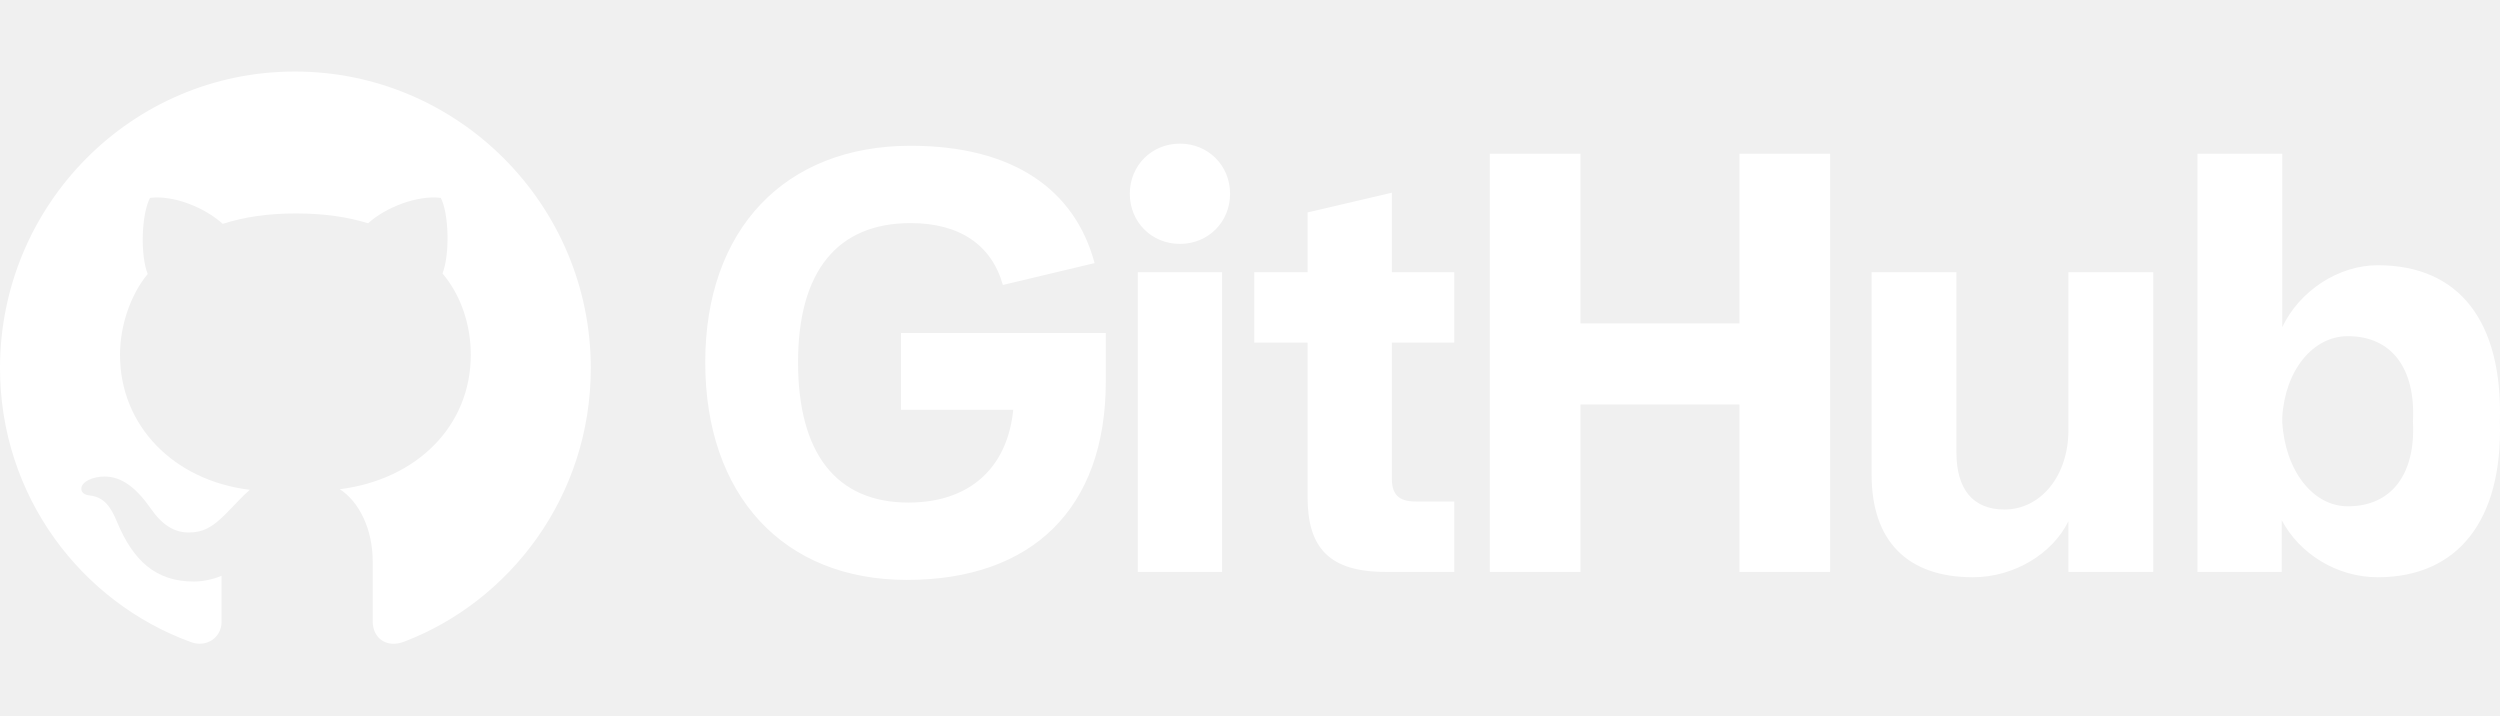
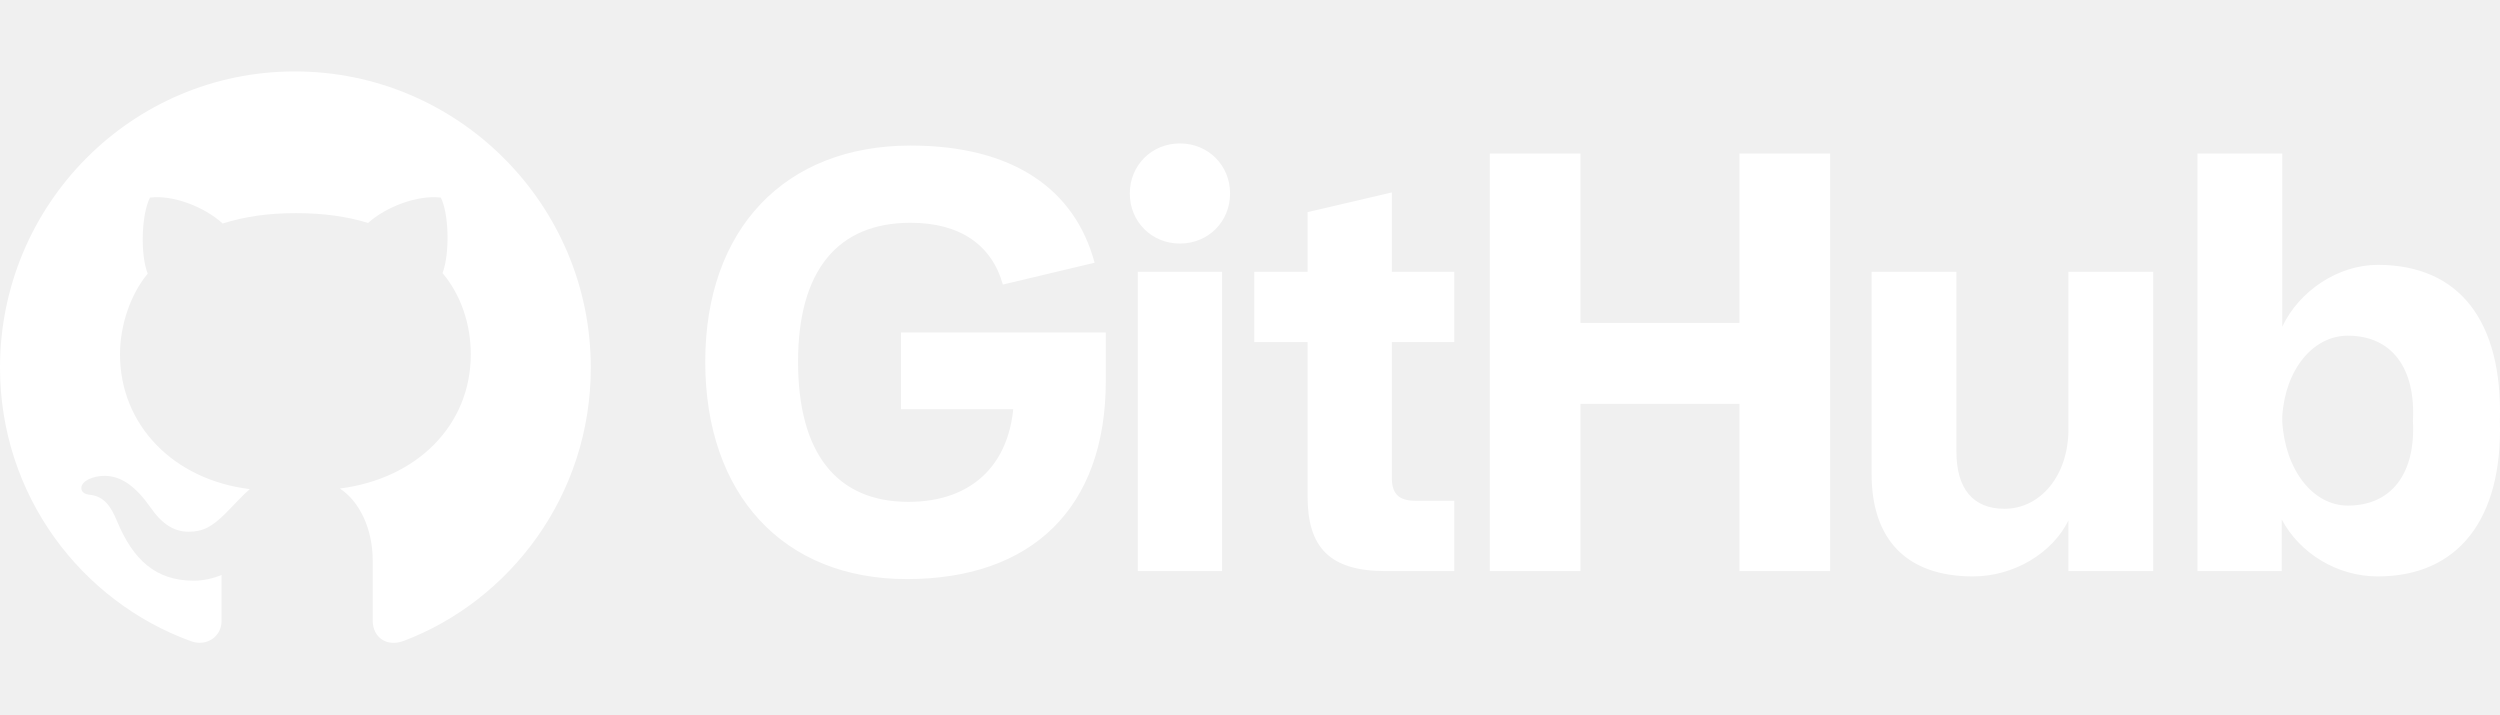
- <svg xmlns="http://www.w3.org/2000/svg" width="699" height="200" viewBox="0 0 699 200" fill="none">
-   <path d="M69.849 136.95C48.556 134.369 33.553 119.044 33.553 99.203C33.553 91.138 36.457 82.427 41.297 76.62C39.199 71.296 39.522 60.005 41.942 55.327C48.394 54.52 57.105 57.908 62.267 62.586C68.397 60.65 74.85 59.682 82.754 59.682C90.659 59.682 97.111 60.65 102.919 62.424C107.92 57.908 116.792 54.52 123.244 55.327C125.503 59.682 125.826 70.974 123.728 76.458C128.89 82.588 131.633 90.815 131.633 99.203C131.633 119.044 116.631 134.046 95.014 136.788C100.499 140.337 104.209 148.08 104.209 156.952V173.728C104.209 178.567 108.242 181.31 113.082 179.375C142.279 168.243 165.186 139.047 165.186 102.913C165.186 57.263 128.084 20 82.432 20C36.78 20 0 57.263 0 102.913C0 138.724 22.745 168.405 53.395 179.535C57.751 181.148 61.945 178.245 61.945 173.89V160.985C59.686 161.953 56.783 162.599 54.202 162.599C43.555 162.599 37.264 156.791 32.747 145.983C30.973 141.628 29.037 139.047 25.326 138.563C23.391 138.401 22.745 137.595 22.745 136.627C22.745 134.691 25.972 133.239 29.198 133.239C33.876 133.239 37.909 136.143 42.103 142.112C45.329 146.79 48.717 148.887 52.75 148.887C56.783 148.887 59.364 147.435 63.074 143.725C65.816 140.982 67.913 138.563 69.849 136.95Z" fill="white" />
-   <path d="M318.13 159.906V76.099H341.691V159.906H318.13ZM387.372 159.906C371.715 159.906 365.6 153.195 365.6 139.029V95.783H350.687V76.099H365.6V59.397L389.162 53.879V76.099H406.61V95.783H389.162V133.809C389.162 138.432 391.251 140.222 395.872 140.222H406.61V159.906H387.372ZM551.638 161.397C533.296 161.397 523.304 151.257 523.304 132.765V76.099H547.016V126.502C547.016 136.792 551.638 142.459 560.437 142.459C570.577 142.459 578.333 133.064 578.333 120.239V76.099H602.044V159.906H578.333V145.739C573.859 154.836 563.122 161.397 551.638 161.397ZM664.813 161.397C653.383 161.397 642.944 154.836 637.968 145.441V159.906H614.407V42.993H638.118V91.458C642.944 81.318 653.831 74.16 664.813 74.16C687.683 74.16 699.763 89.967 698.963 117.853C699.763 145.441 687.236 161.397 664.813 161.397ZM656.461 141.564C668.744 141.564 675.454 132.467 674.655 117.853C675.454 103.09 668.744 93.993 656.461 93.993C646.673 93.993 638.919 103.537 638.118 116.66V118.002C638.919 131.572 646.673 141.564 656.461 141.564ZM486.346 42.993V90.415H441.906V42.993H416.555V159.906H441.906V113.081H486.346V159.906H511.698V42.993H486.346ZM253.558 162.143C218.959 162.143 197.187 138.432 197.187 101.3C197.187 64.169 219.408 40.757 254.601 40.757C283.234 40.757 300.533 52.984 306.05 73.564L280.4 79.678C277.269 68.493 268.322 62.379 254.601 62.379C234.17 62.379 223.135 75.8 223.135 101.3C223.135 126.801 233.872 140.52 254.004 140.52C272.497 140.52 283.532 129.187 283.532 109.95V105.476L290.094 114.572H251.918V93.099H309.182V106.669C309.182 142.309 288.454 162.143 253.558 162.143ZM329.911 68.195C337.814 68.195 343.93 62.081 343.93 54.178C343.93 46.274 337.814 40.16 329.911 40.16C322.007 40.16 315.894 46.274 315.894 54.178C315.894 62.081 322.007 68.195 329.911 68.195Z" fill="white" />
+ <svg xmlns="http://www.w3.org/2000/svg" width="700" height="200" viewBox="0 0 700 200" fill="none">
+   <path d="M69.949 136.95C48.625 134.369 33.601 119.044 33.601 99.203C33.601 91.138 36.509 82.427 41.356 76.62C39.255 71.296 39.579 60.005 42.002 55.327C48.464 54.52 57.187 57.908 62.357 62.586C68.495 60.65 74.957 59.682 82.873 59.682C90.789 59.682 97.25 60.65 103.066 62.424C108.074 57.908 116.959 54.52 123.421 55.327C125.682 59.682 126.006 70.974 123.905 76.458C129.075 82.588 131.821 90.815 131.821 99.203C131.821 119.044 116.797 134.046 95.15 136.788C100.643 140.337 104.358 148.08 104.358 156.952V173.728C104.358 178.567 108.397 181.31 113.243 179.375C142.483 168.243 165.423 139.047 165.423 102.913C165.423 57.263 128.267 20 82.55 20C36.832 20 0 57.263 0 102.913C0 138.724 22.778 168.405 53.472 179.535C57.833 181.148 62.033 178.245 62.033 173.89V160.985C59.772 161.953 56.864 162.599 54.279 162.599C43.617 162.599 37.317 156.791 32.794 145.983C31.017 141.628 29.078 139.047 25.363 138.563C23.424 138.401 22.778 137.595 22.778 136.627C22.778 134.691 26.009 133.239 29.24 133.239C33.925 133.239 37.963 136.143 42.163 142.112C45.394 146.79 48.787 148.887 52.825 148.887C56.864 148.887 59.449 147.435 63.164 143.725C65.91 140.982 68.011 138.563 69.949 136.95Z" fill="white" />
+   <path d="M318.585 159.906V76.099H342.18V159.906H318.585ZM387.926 159.906C372.247 159.906 366.123 153.195 366.123 139.029V95.783H351.189V76.099H366.123V59.397L389.719 53.879V76.099H407.191V95.783H389.719V133.809C389.719 138.432 391.81 140.222 396.439 140.222H407.191V159.906H387.926ZM552.427 161.397C534.059 161.397 524.052 151.257 524.052 132.765V76.099H547.799V126.502C547.799 136.792 552.427 142.459 561.239 142.459C571.394 142.459 579.16 133.064 579.16 120.239V76.099H602.905V159.906H579.16V145.739C574.68 154.836 563.928 161.397 552.427 161.397ZM665.764 161.397C654.318 161.397 643.864 154.836 638.881 145.441V159.906H615.286V42.993H639.031V91.458C643.864 81.318 654.767 74.16 665.764 74.16C688.667 74.16 700.764 89.967 699.963 117.853C700.764 145.441 688.219 161.397 665.764 161.397ZM657.4 141.564C669.7 141.564 676.42 132.467 675.62 117.853C676.42 103.09 669.7 93.993 657.4 93.993C647.598 93.993 639.833 103.537 639.031 116.66V118.002C639.833 131.572 647.598 141.564 657.4 141.564ZM487.042 42.993V90.415H442.538V42.993H417.15V159.906H442.538V113.081H487.042V159.906H512.431V42.993H487.042ZM253.92 162.143C219.273 162.143 197.469 138.432 197.469 101.3C197.469 64.169 219.722 40.757 254.965 40.757C283.639 40.757 300.963 52.984 306.488 73.564L280.802 79.678C277.665 68.493 268.705 62.379 254.965 62.379C234.505 62.379 223.454 75.8 223.454 101.3C223.454 126.801 234.206 140.52 254.368 140.52C272.887 140.52 283.938 129.187 283.938 109.95V105.476L290.509 114.572H252.278V93.099H309.624V106.669C309.624 142.309 288.867 162.143 253.92 162.143ZM330.383 68.195C338.298 68.195 344.422 62.081 344.422 54.178C344.422 46.274 338.298 40.16 330.383 40.16C322.468 40.16 316.346 46.274 316.346 54.178C316.346 62.081 322.468 68.195 330.383 68.195Z" fill="white" />
</svg>
